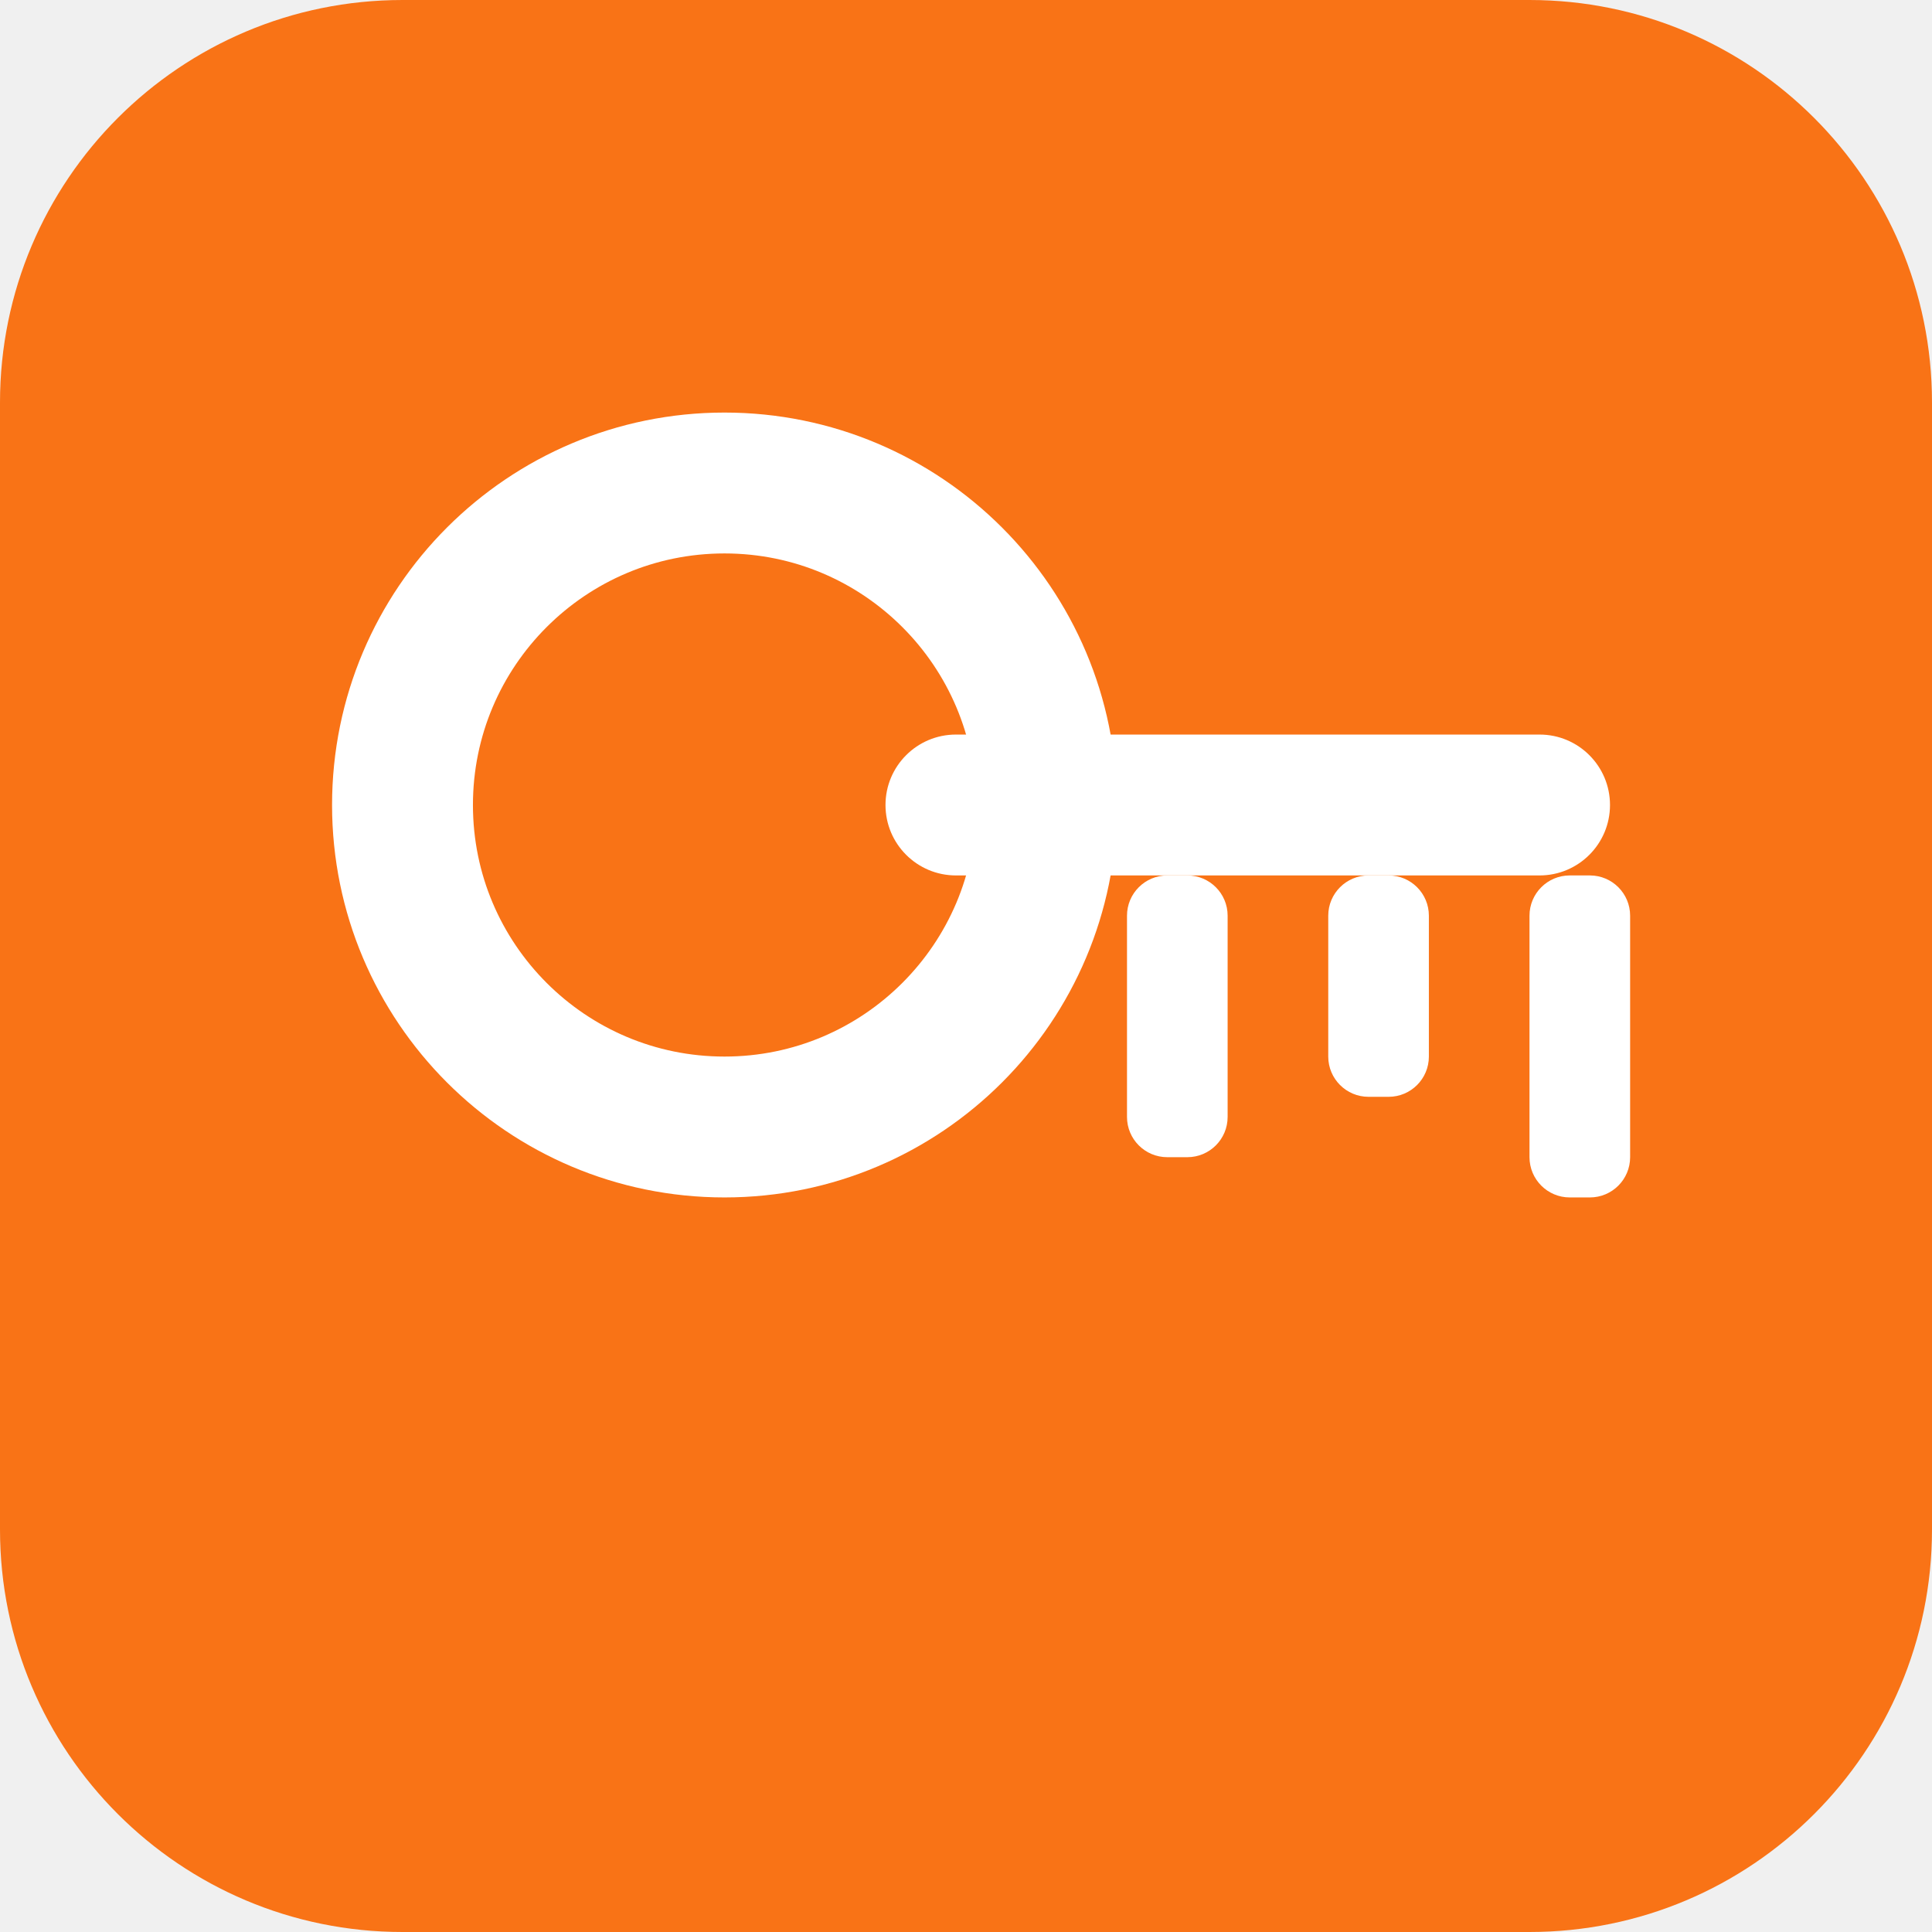
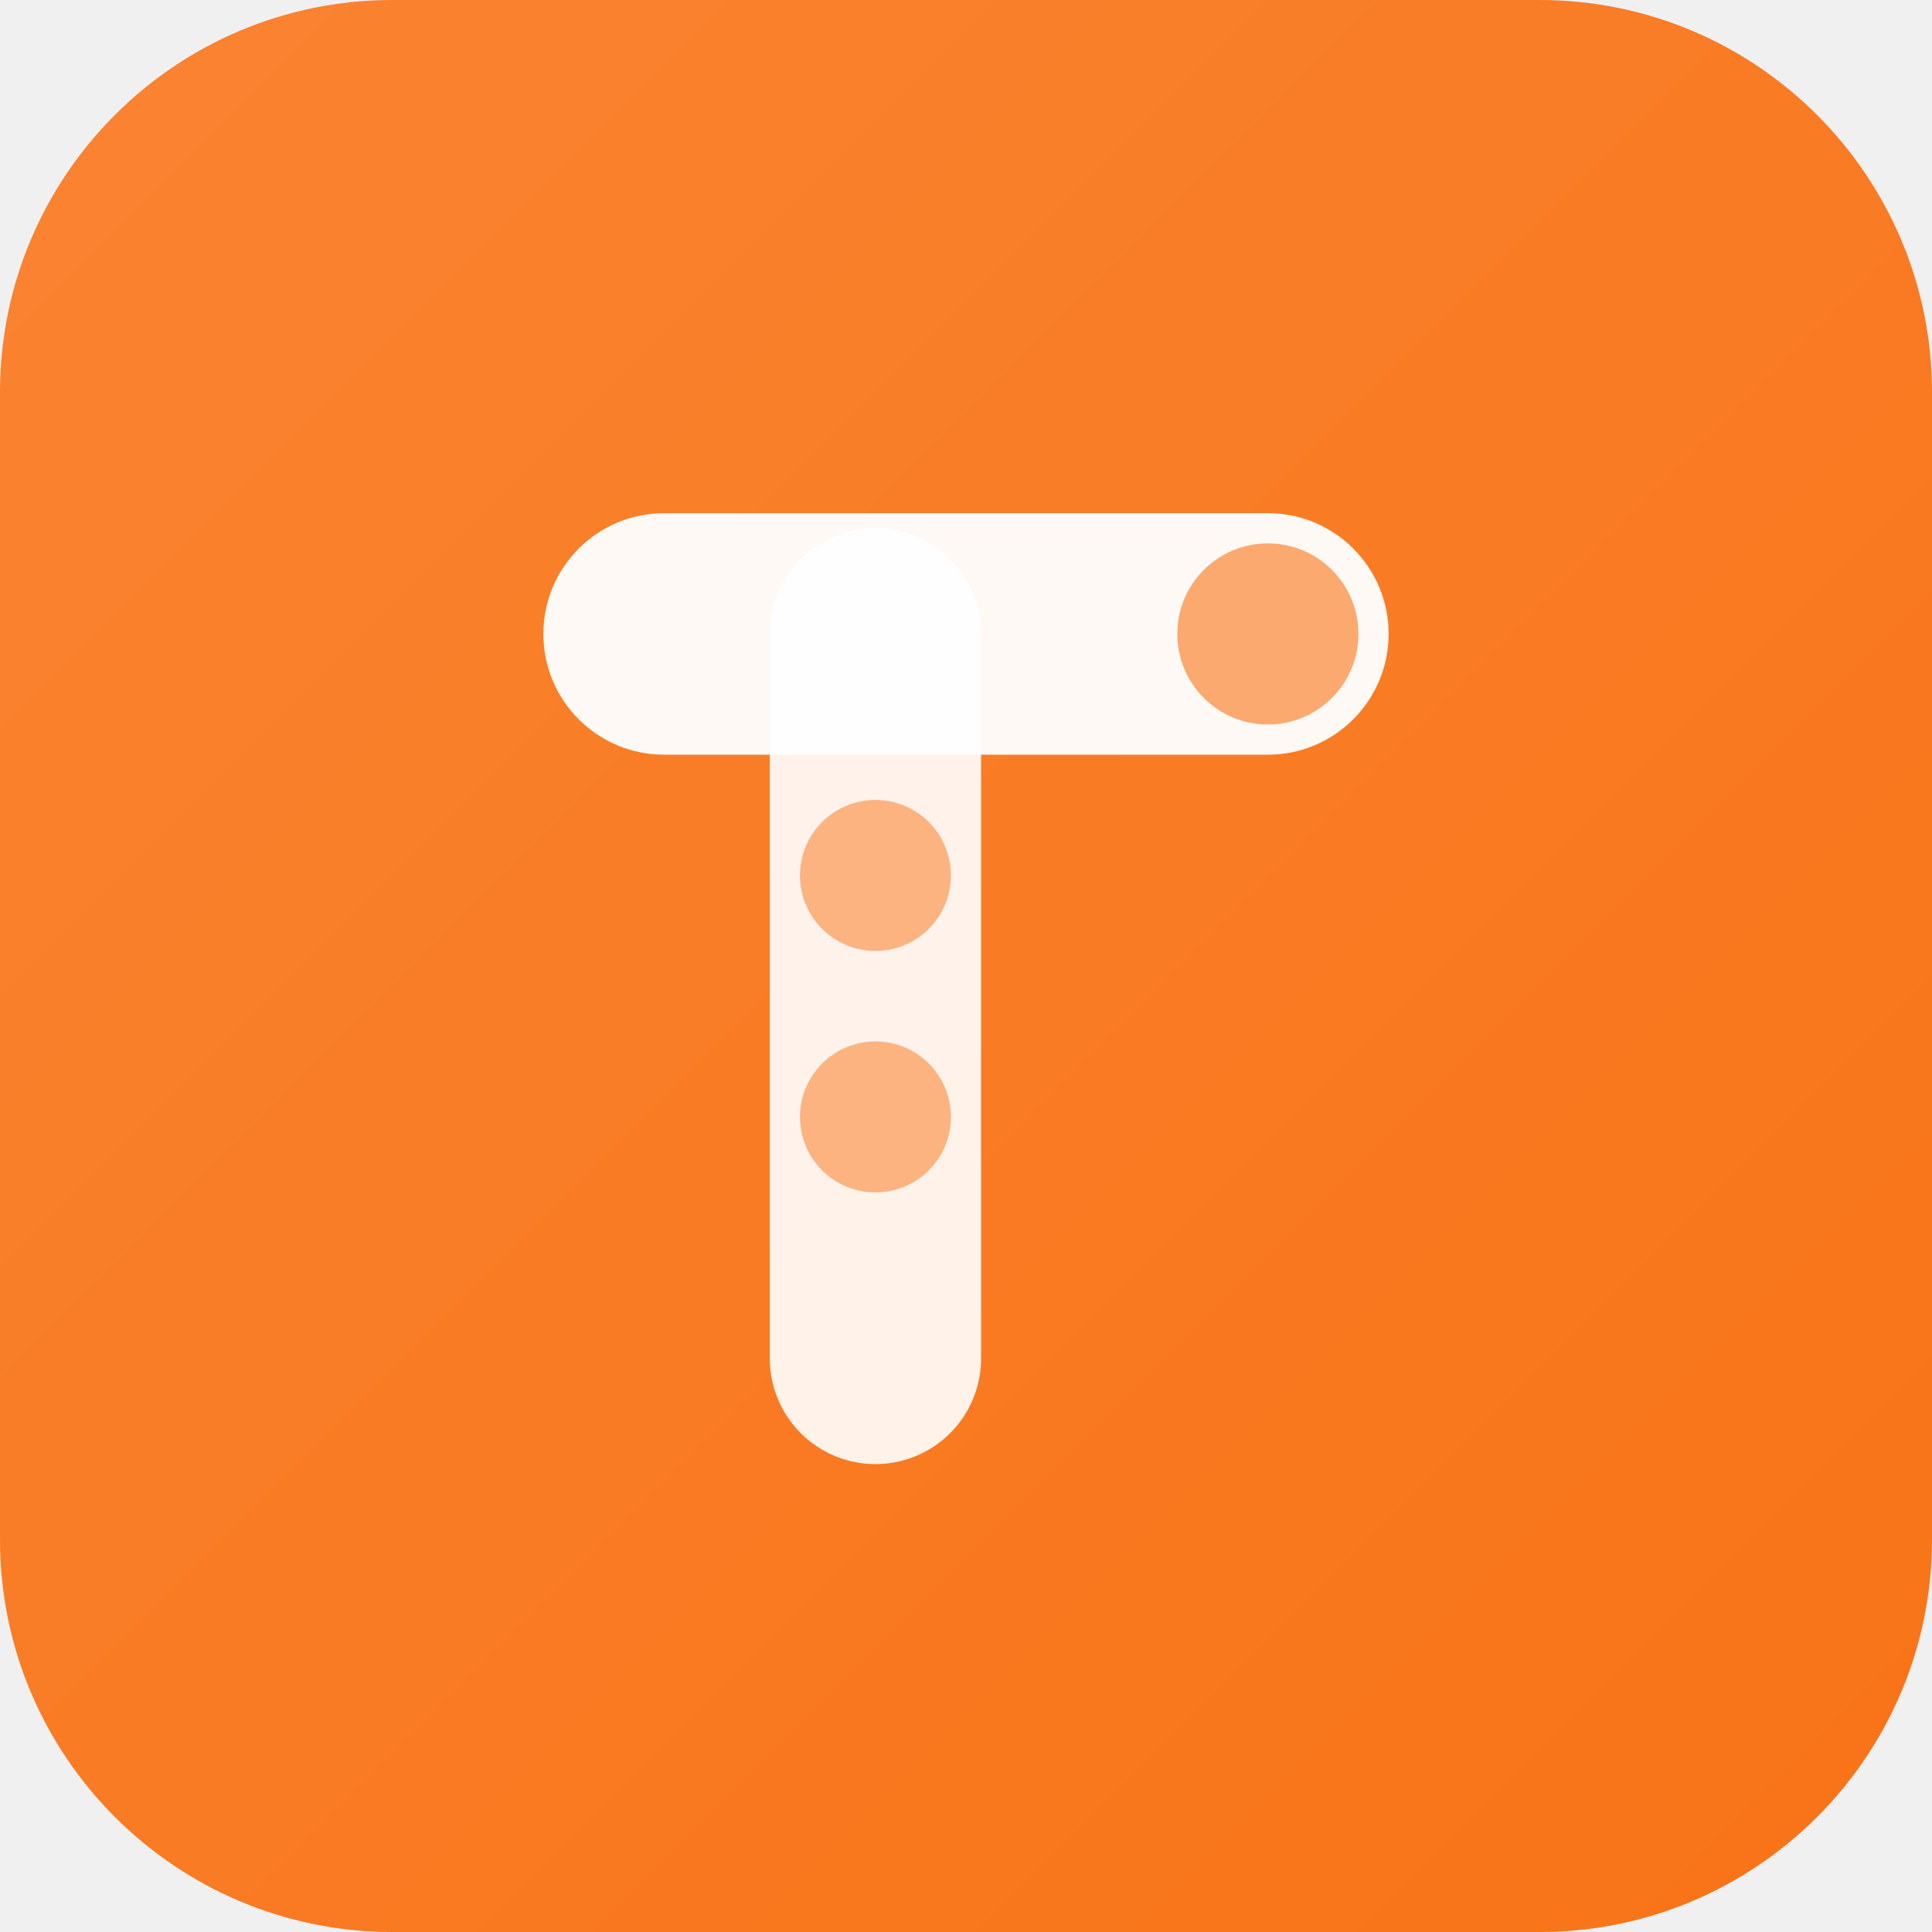
- <svg xmlns="http://www.w3.org/2000/svg" viewBox="0 0 96 96">
-   <rect width="96" height="96" rx="20" fill="#F97316" />
-   <circle cx="36" cy="40" r="16" fill="none" stroke="white" stroke-width="7" stroke-linecap="round" />
-   <rect x="44" y="36.5" width="36" height="7" rx="3.5" fill="white" />
-   <rect x="56" y="43.5" width="5" height="14" rx="2" fill="white" />
-   <rect x="66" y="43.5" width="5" height="11" rx="2" fill="white" />
-   <rect x="76" y="43.5" width="5" height="16" rx="2" fill="white" />
+ <svg xmlns="http://www.w3.org/2000/svg" viewBox="0 0 256 256">
+   <rect width="256" height="256" rx="52" fill="#F97316" />
+   <rect width="256" height="256" rx="52" fill="url(#grad)" opacity="0.3" />
+   <defs>
+     <linearGradient id="grad" x1="0%" y1="0%" x2="100%" y2="100%">
+       <stop offset="0%" style="stop-color:#FFFFFF;stop-opacity:0.4" />
+       <stop offset="100%" style="stop-color:#FFFFFF;stop-opacity:0" />
+     </linearGradient>
+   </defs>
+   <rect x="72" y="68" width="112" height="32" rx="16" fill="white" opacity="0.95" />
+   <circle cx="168" cy="84" r="12" fill="#F97316" opacity="0.6" />
+   <path d="M116 84 L116 180" stroke="white" stroke-width="28" stroke-linecap="round" opacity="0.9" />
+   <circle cx="116" cy="116" r="10" fill="#F97316" opacity="0.5" />
+   <circle cx="116" cy="148" r="10" fill="#F97316" opacity="0.5" />
</svg>
